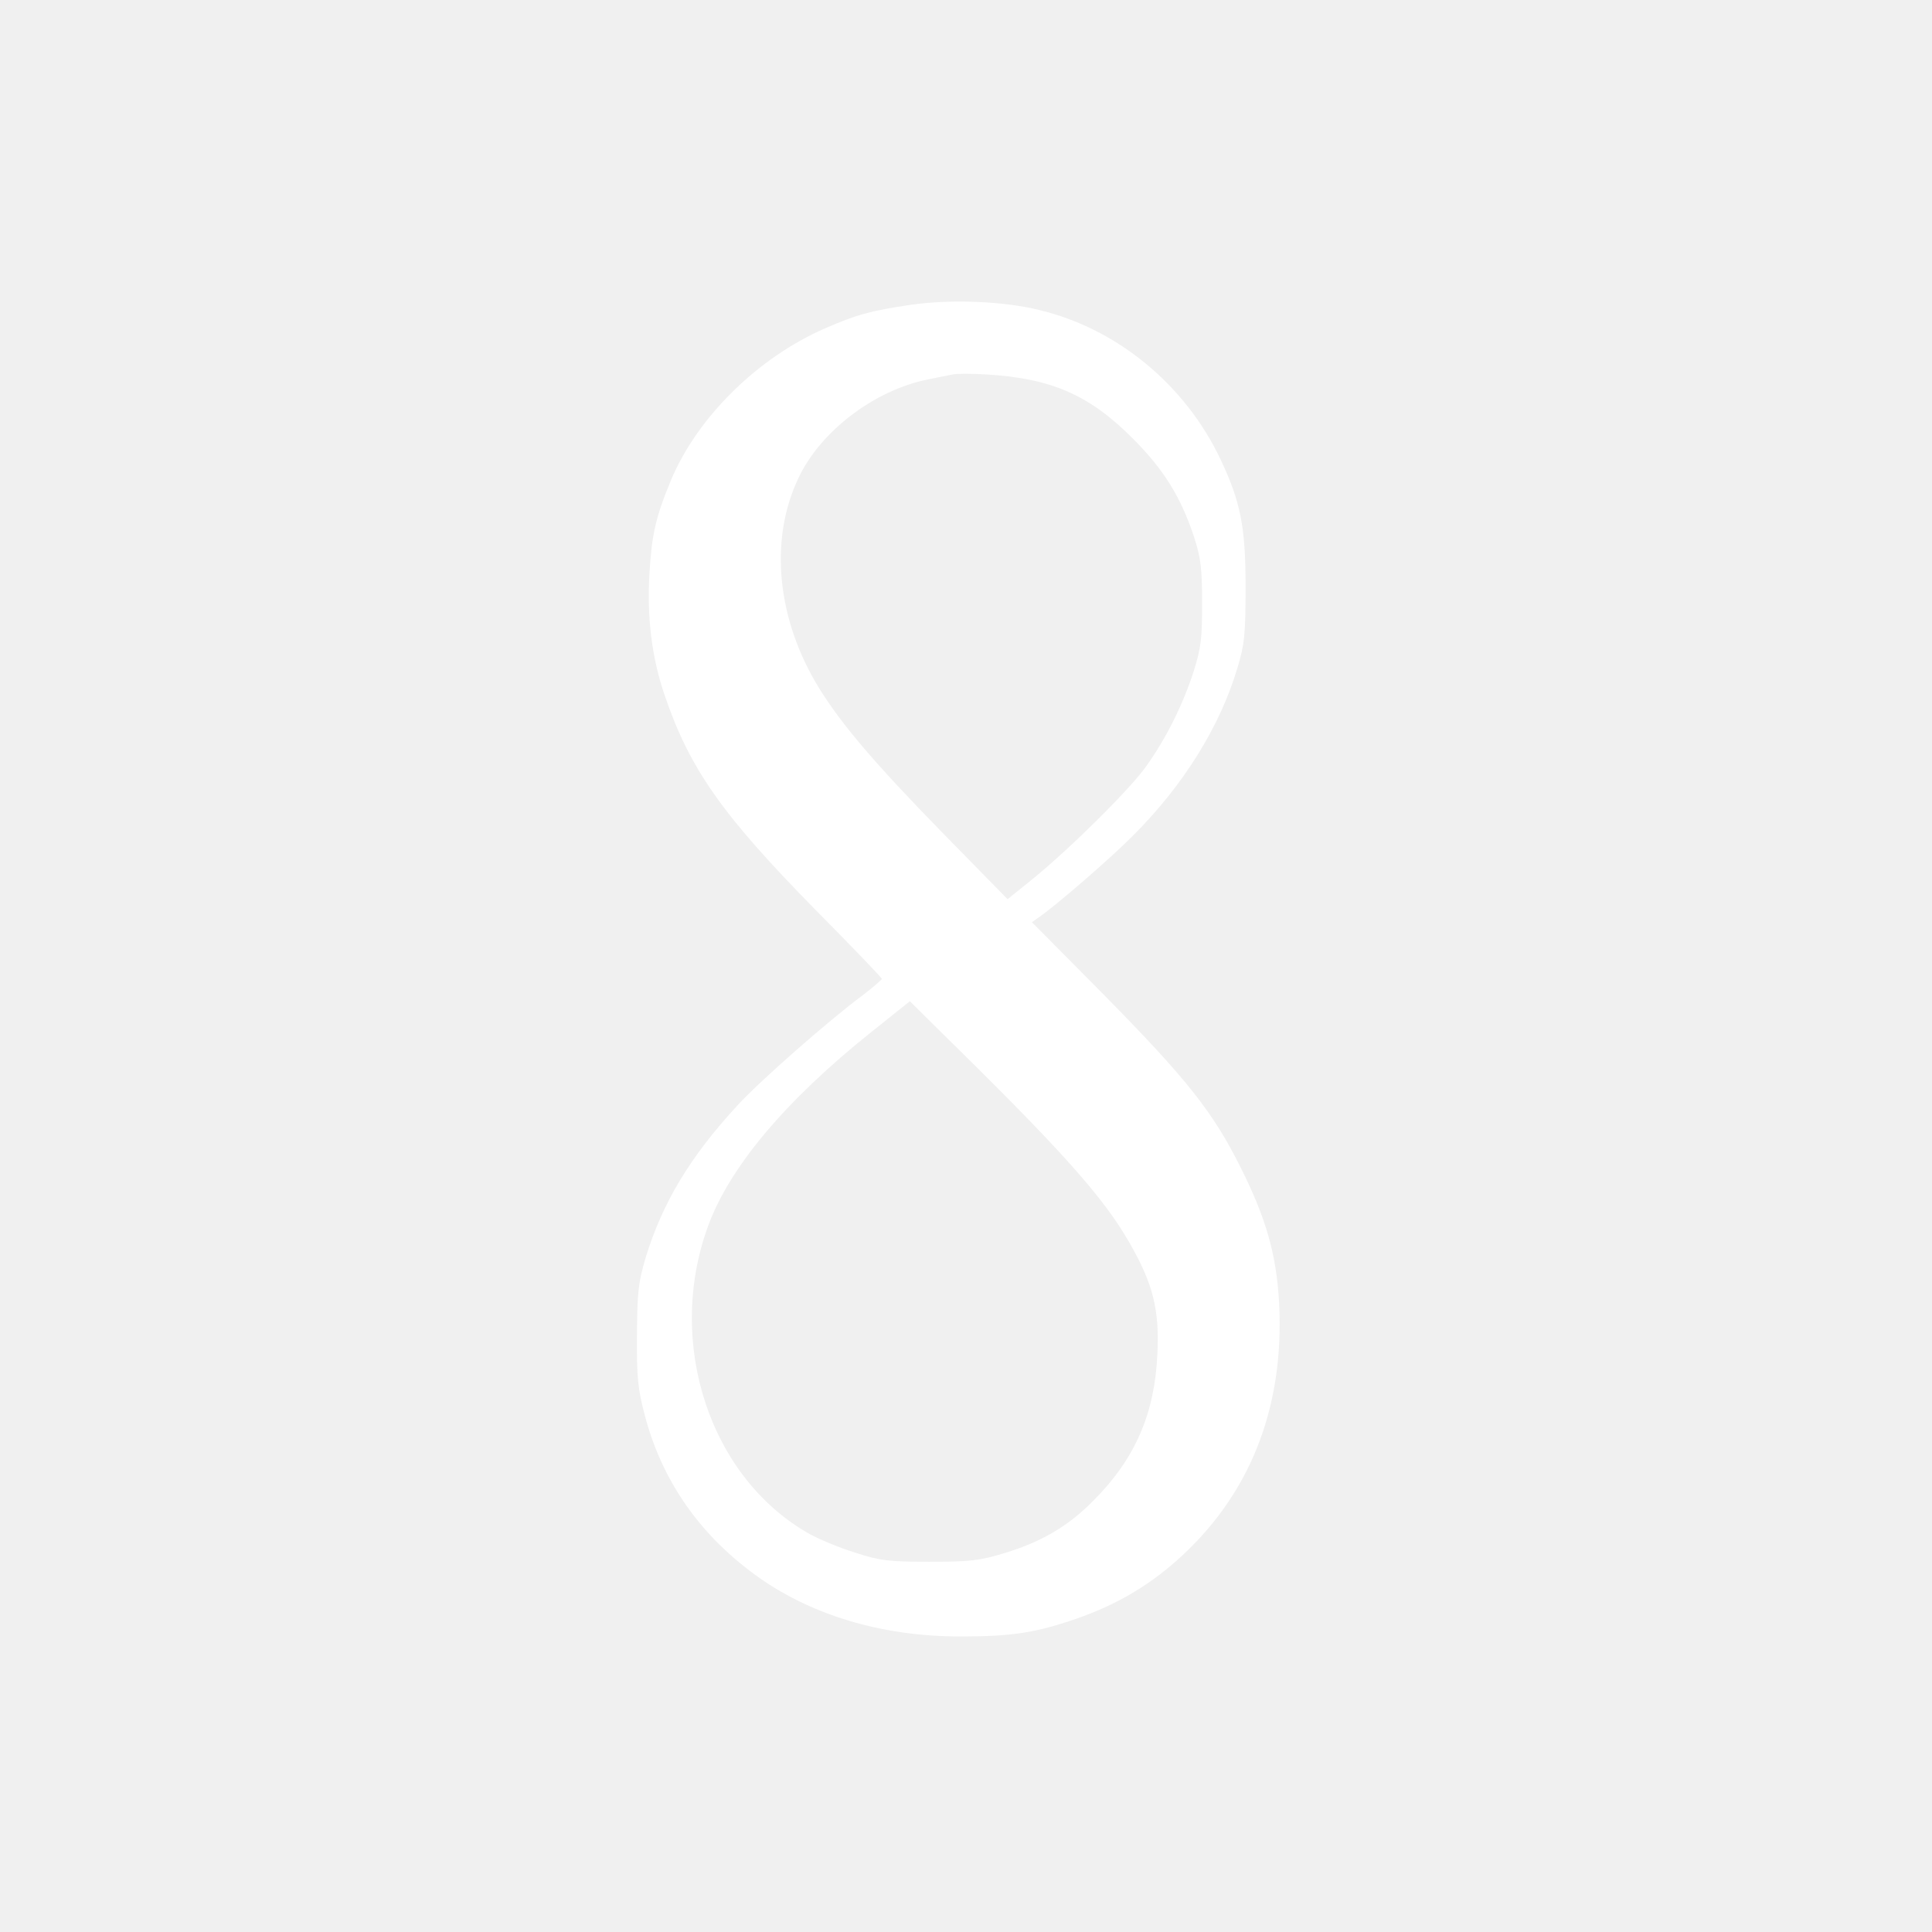
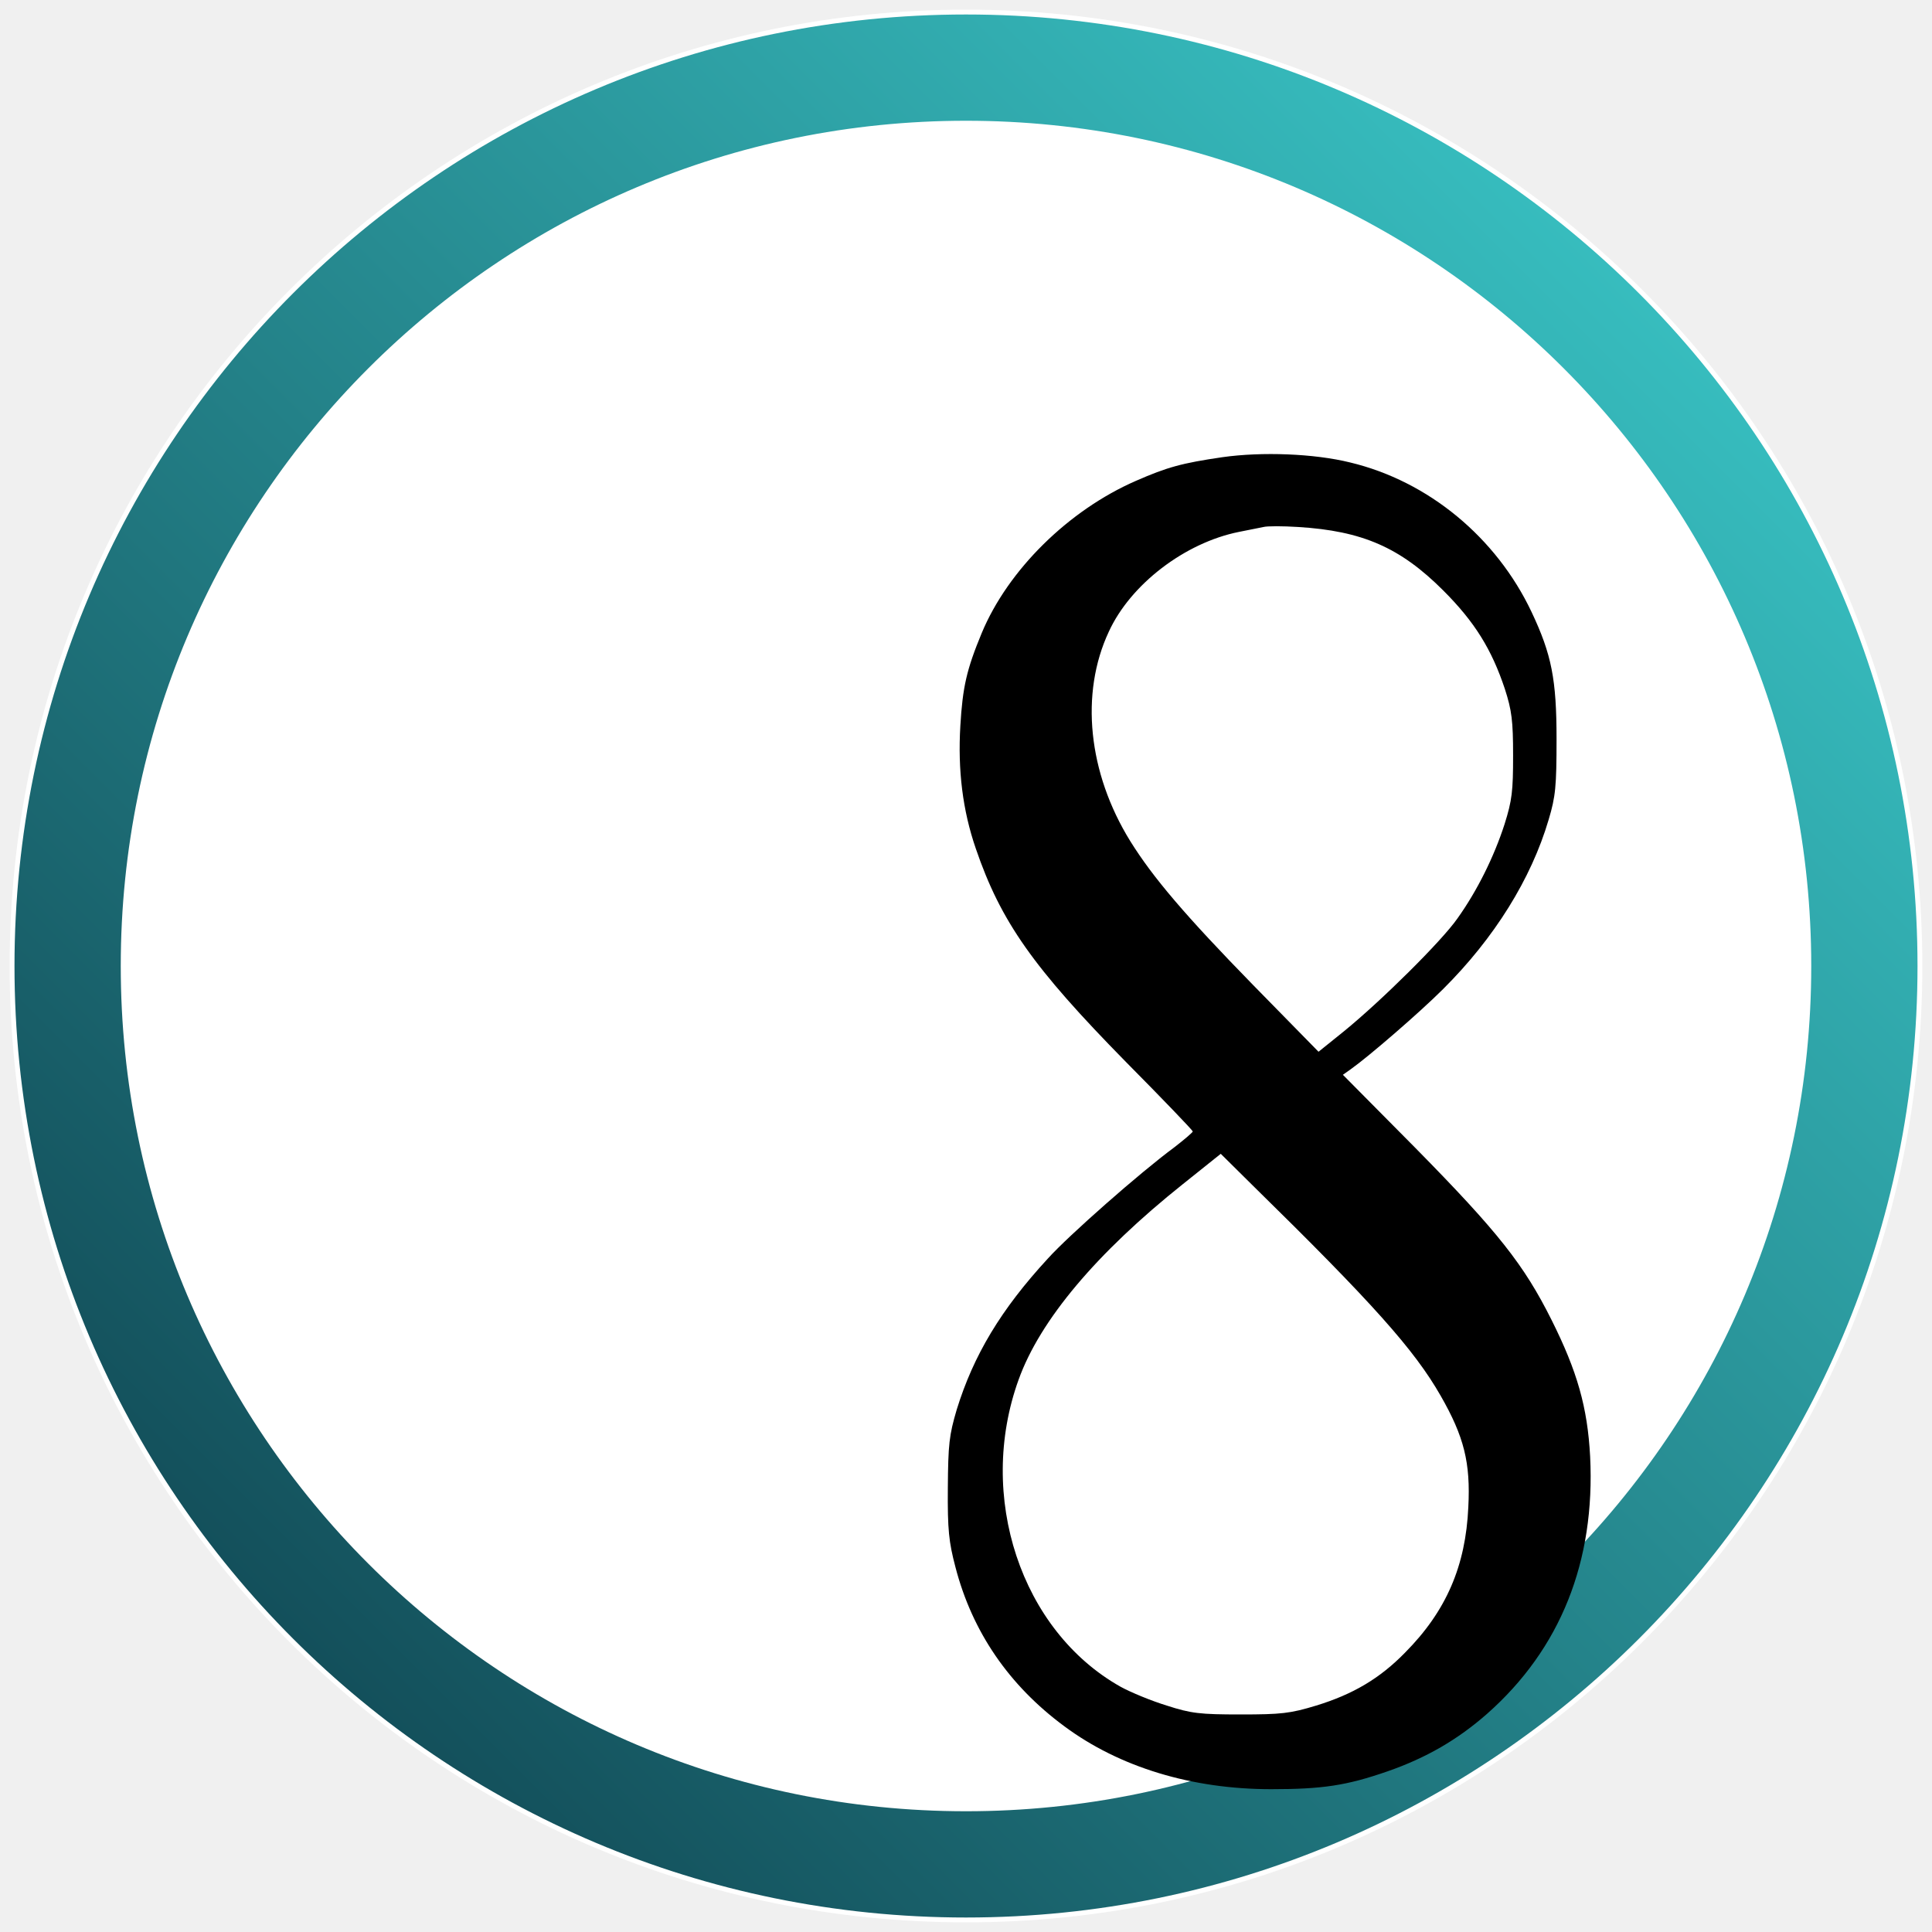
- <svg xmlns="http://www.w3.org/2000/svg" viewBox="0 0 1080 1080" width="200" height="200">
-   <g transform="translate(-462,1568) scale(0.184,-0.184)" fill="white" fill-rule="evenodd" stroke="none">
+ <svg xmlns="http://www.w3.org/2000/svg" viewBox="0 0 100 100" width="200" height="200">
+   <defs>
+     <linearGradient id="ring" x1="0%" y1="100%" x2="100%" y2="0%">
+       <stop offset="0%" stop-color="#0d3d4a" />
+       <stop offset="100%" stop-color="#3dcfcf" />
+     </linearGradient>
+   </defs>
+   <circle cx="50" cy="50" r="49.5" fill="white" />
+   <circle cx="50" cy="50" r="46.5" fill="none" stroke="url(#ring)" stroke-width="5.5" />
+   <g transform="translate(-26.7,153.1) scale(0.01704,-0.01704)" fill="black" fill-rule="evenodd" stroke="none">
    <path d="       M5668 7580 c238 -57 444 -228 551 -454 c61 -129 76 -205 76 -386       c0 -144 -3 -175 -24 -245 c-53 -180 -165 -360 -321 -515 c-70 -70 -225 -204       -280 -243 l-24 -17 l220 -222 c252 -256 330 -355 414 -523 c78 -156 109 -265       117 -414 c16 -319 -90 -585 -313 -782 c-90 -79 -185 -134 -303 -175       c-124 -43 -197 -54 -353 -54 c-241 0 -461 67 -628 191 c-168 124 -280 287       -331 484 c-20 76 -24 113 -23 240 c1 133 4 160 27 238 c51 165 134 304 277 459       c63 70 280 261 383 337 c31 24 57 46 57 49 c0 3 -91 98 -203 211       c-282 287 -380 426 -456 648 c-40 116 -55 238 -47 373 c7 118 19 171 65 282       c80 192 264 373 468 462 c96 42 140 54 263 72 c120 17 279 11 388 -16 z        M5405 7384 c-11 -2 -45 -9 -75 -15 c-164 -33 -329 -159 -395 -303 c-88       -188 -63 -429 65 -636 c69 -111 168 -227 373 -437 l199 -203 l77 62 c113 92       297 274 345 343 c60 84 111 187 143 286 c23 73 26 101 26 209 c0 105 -4 137       -25 202 c-40 120 -91 203 -187 299 c-131 131 -246 181 -441 193 c-47 3 -94 3       -105 0 z        M5160 5388 c-262 -209 -434 -413 -499 -594 c-128 -354 7 -763 310       -933 c31 -17 94 -43 140 -57 c74 -24 101 -27 224 -27 c124 0 151 3 230 27       c111 34 193 82 270 161 c125 126 184 263 192 442 c7 135 -13 214 -84 338       c-80 140 -207 282 -569 637 l-99 98 l-115 -92 z     " />
  </g>
</svg>
